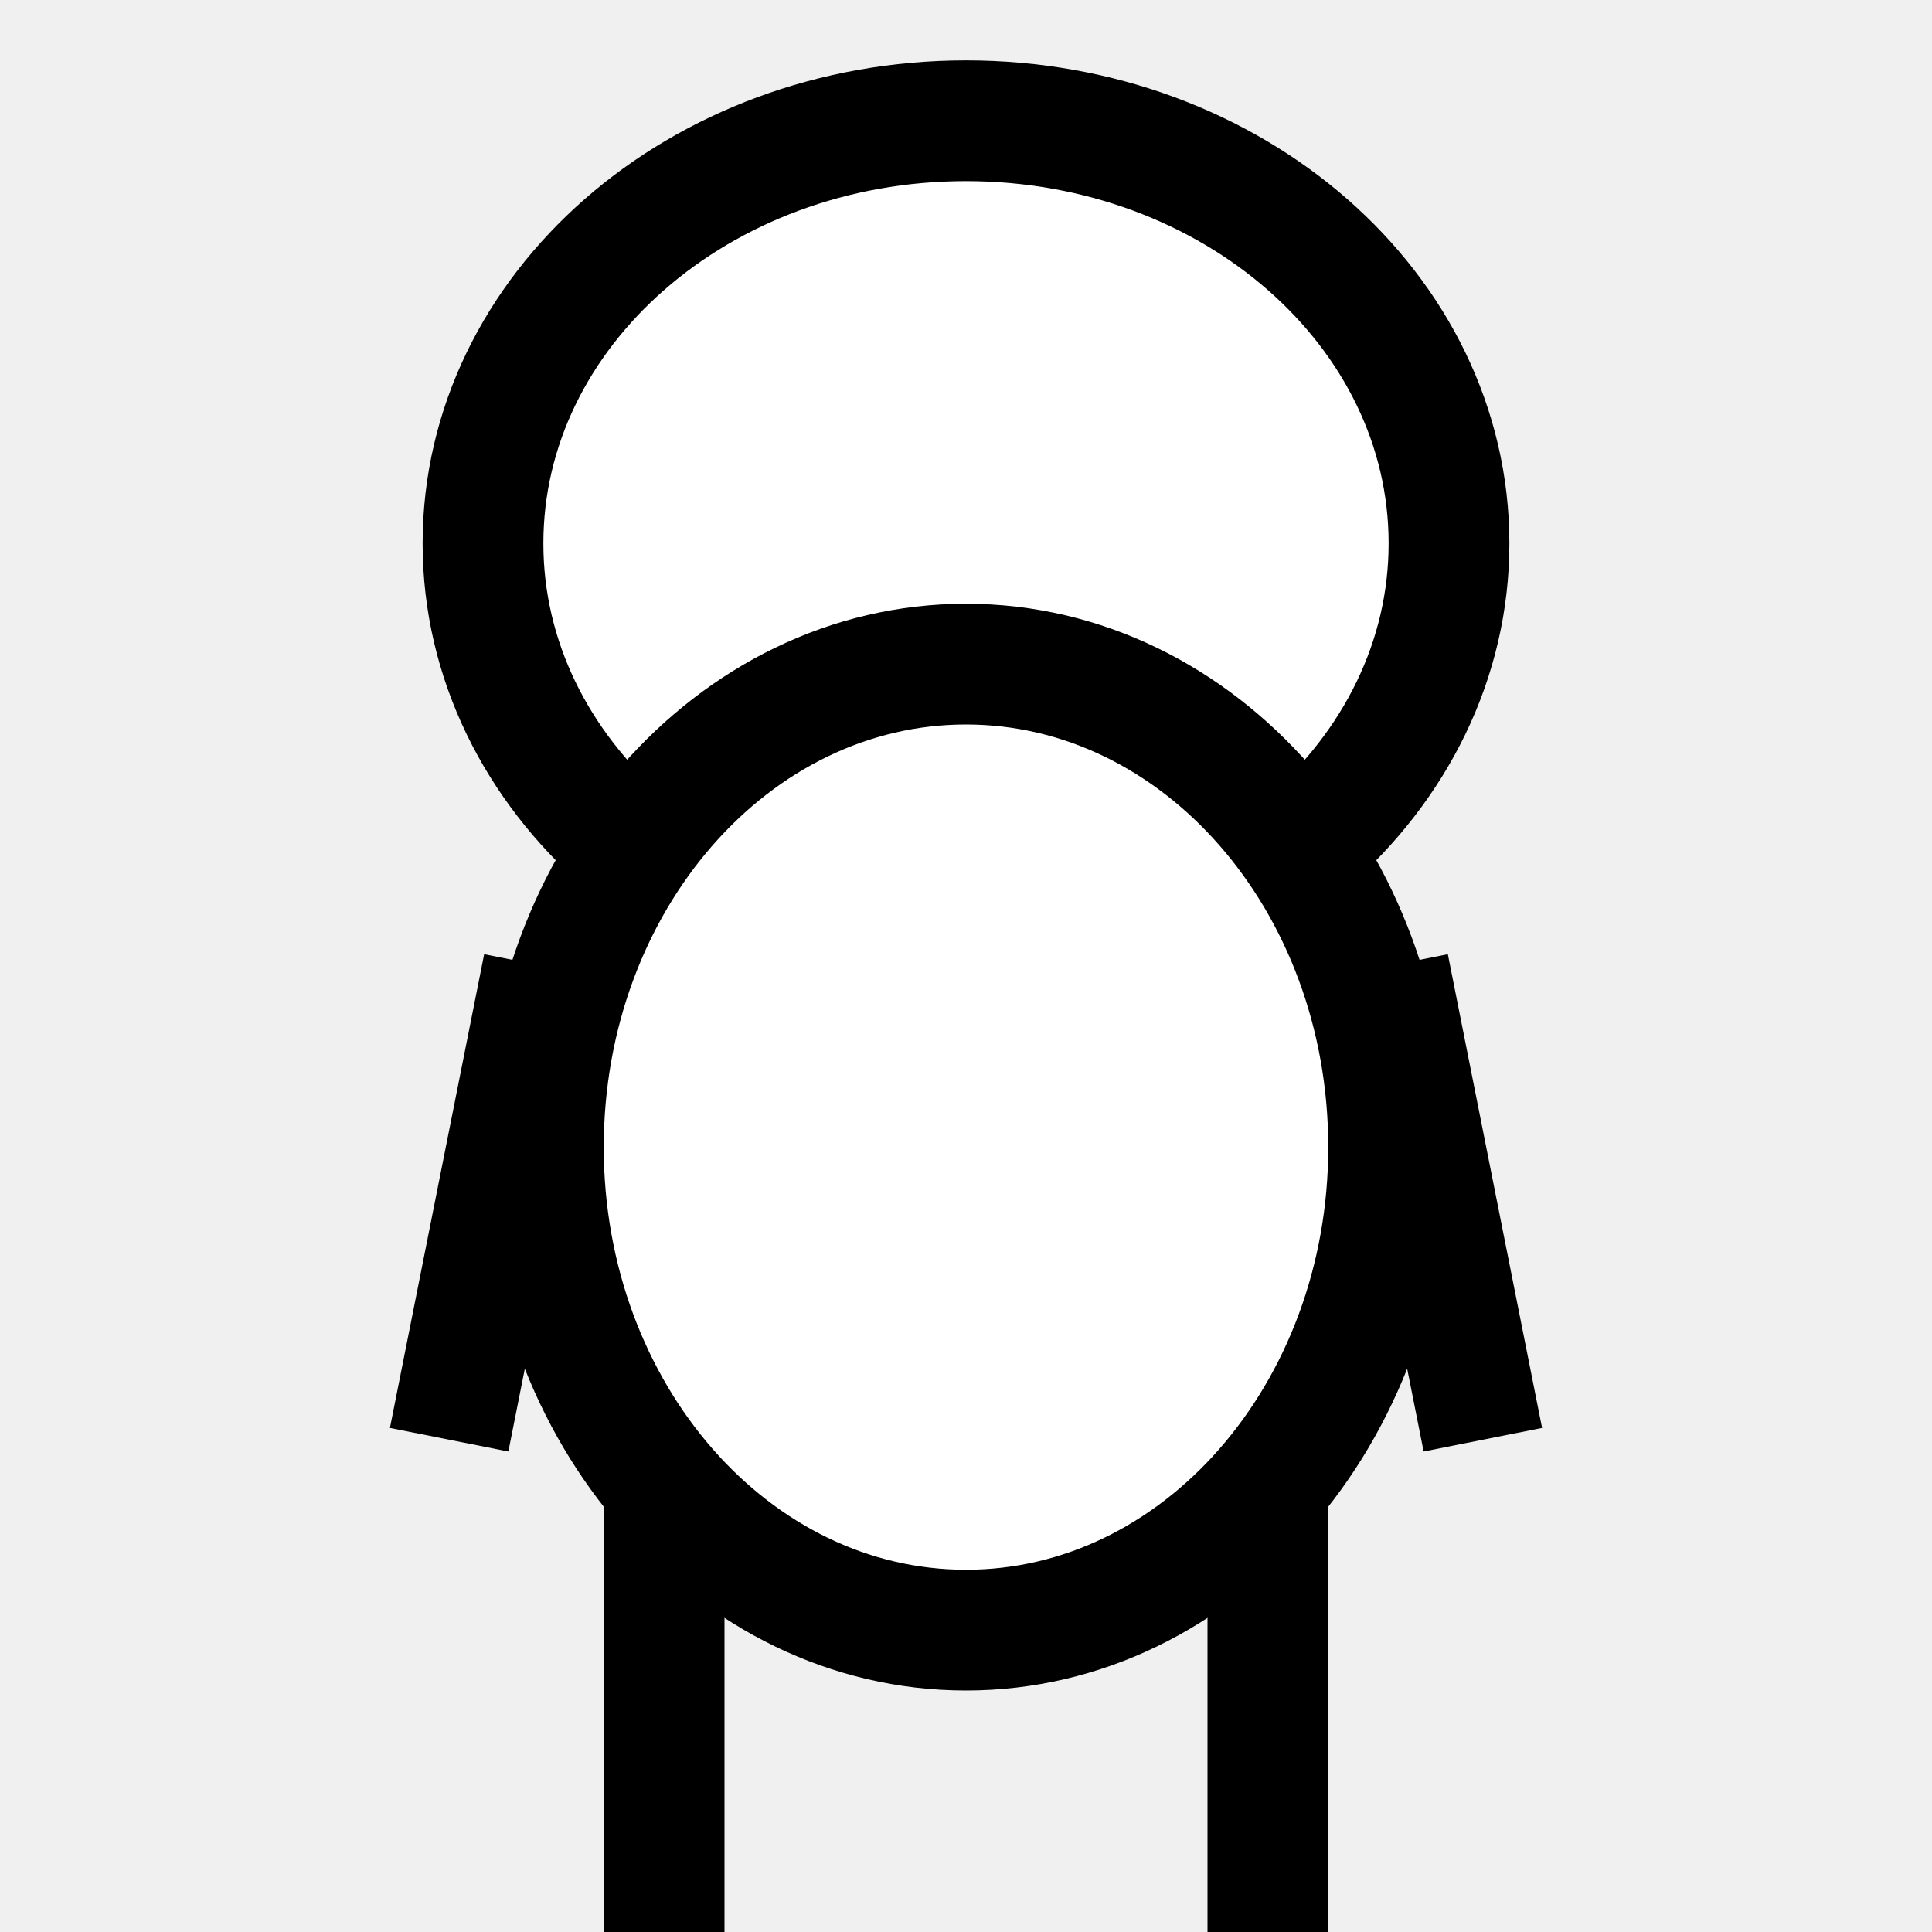
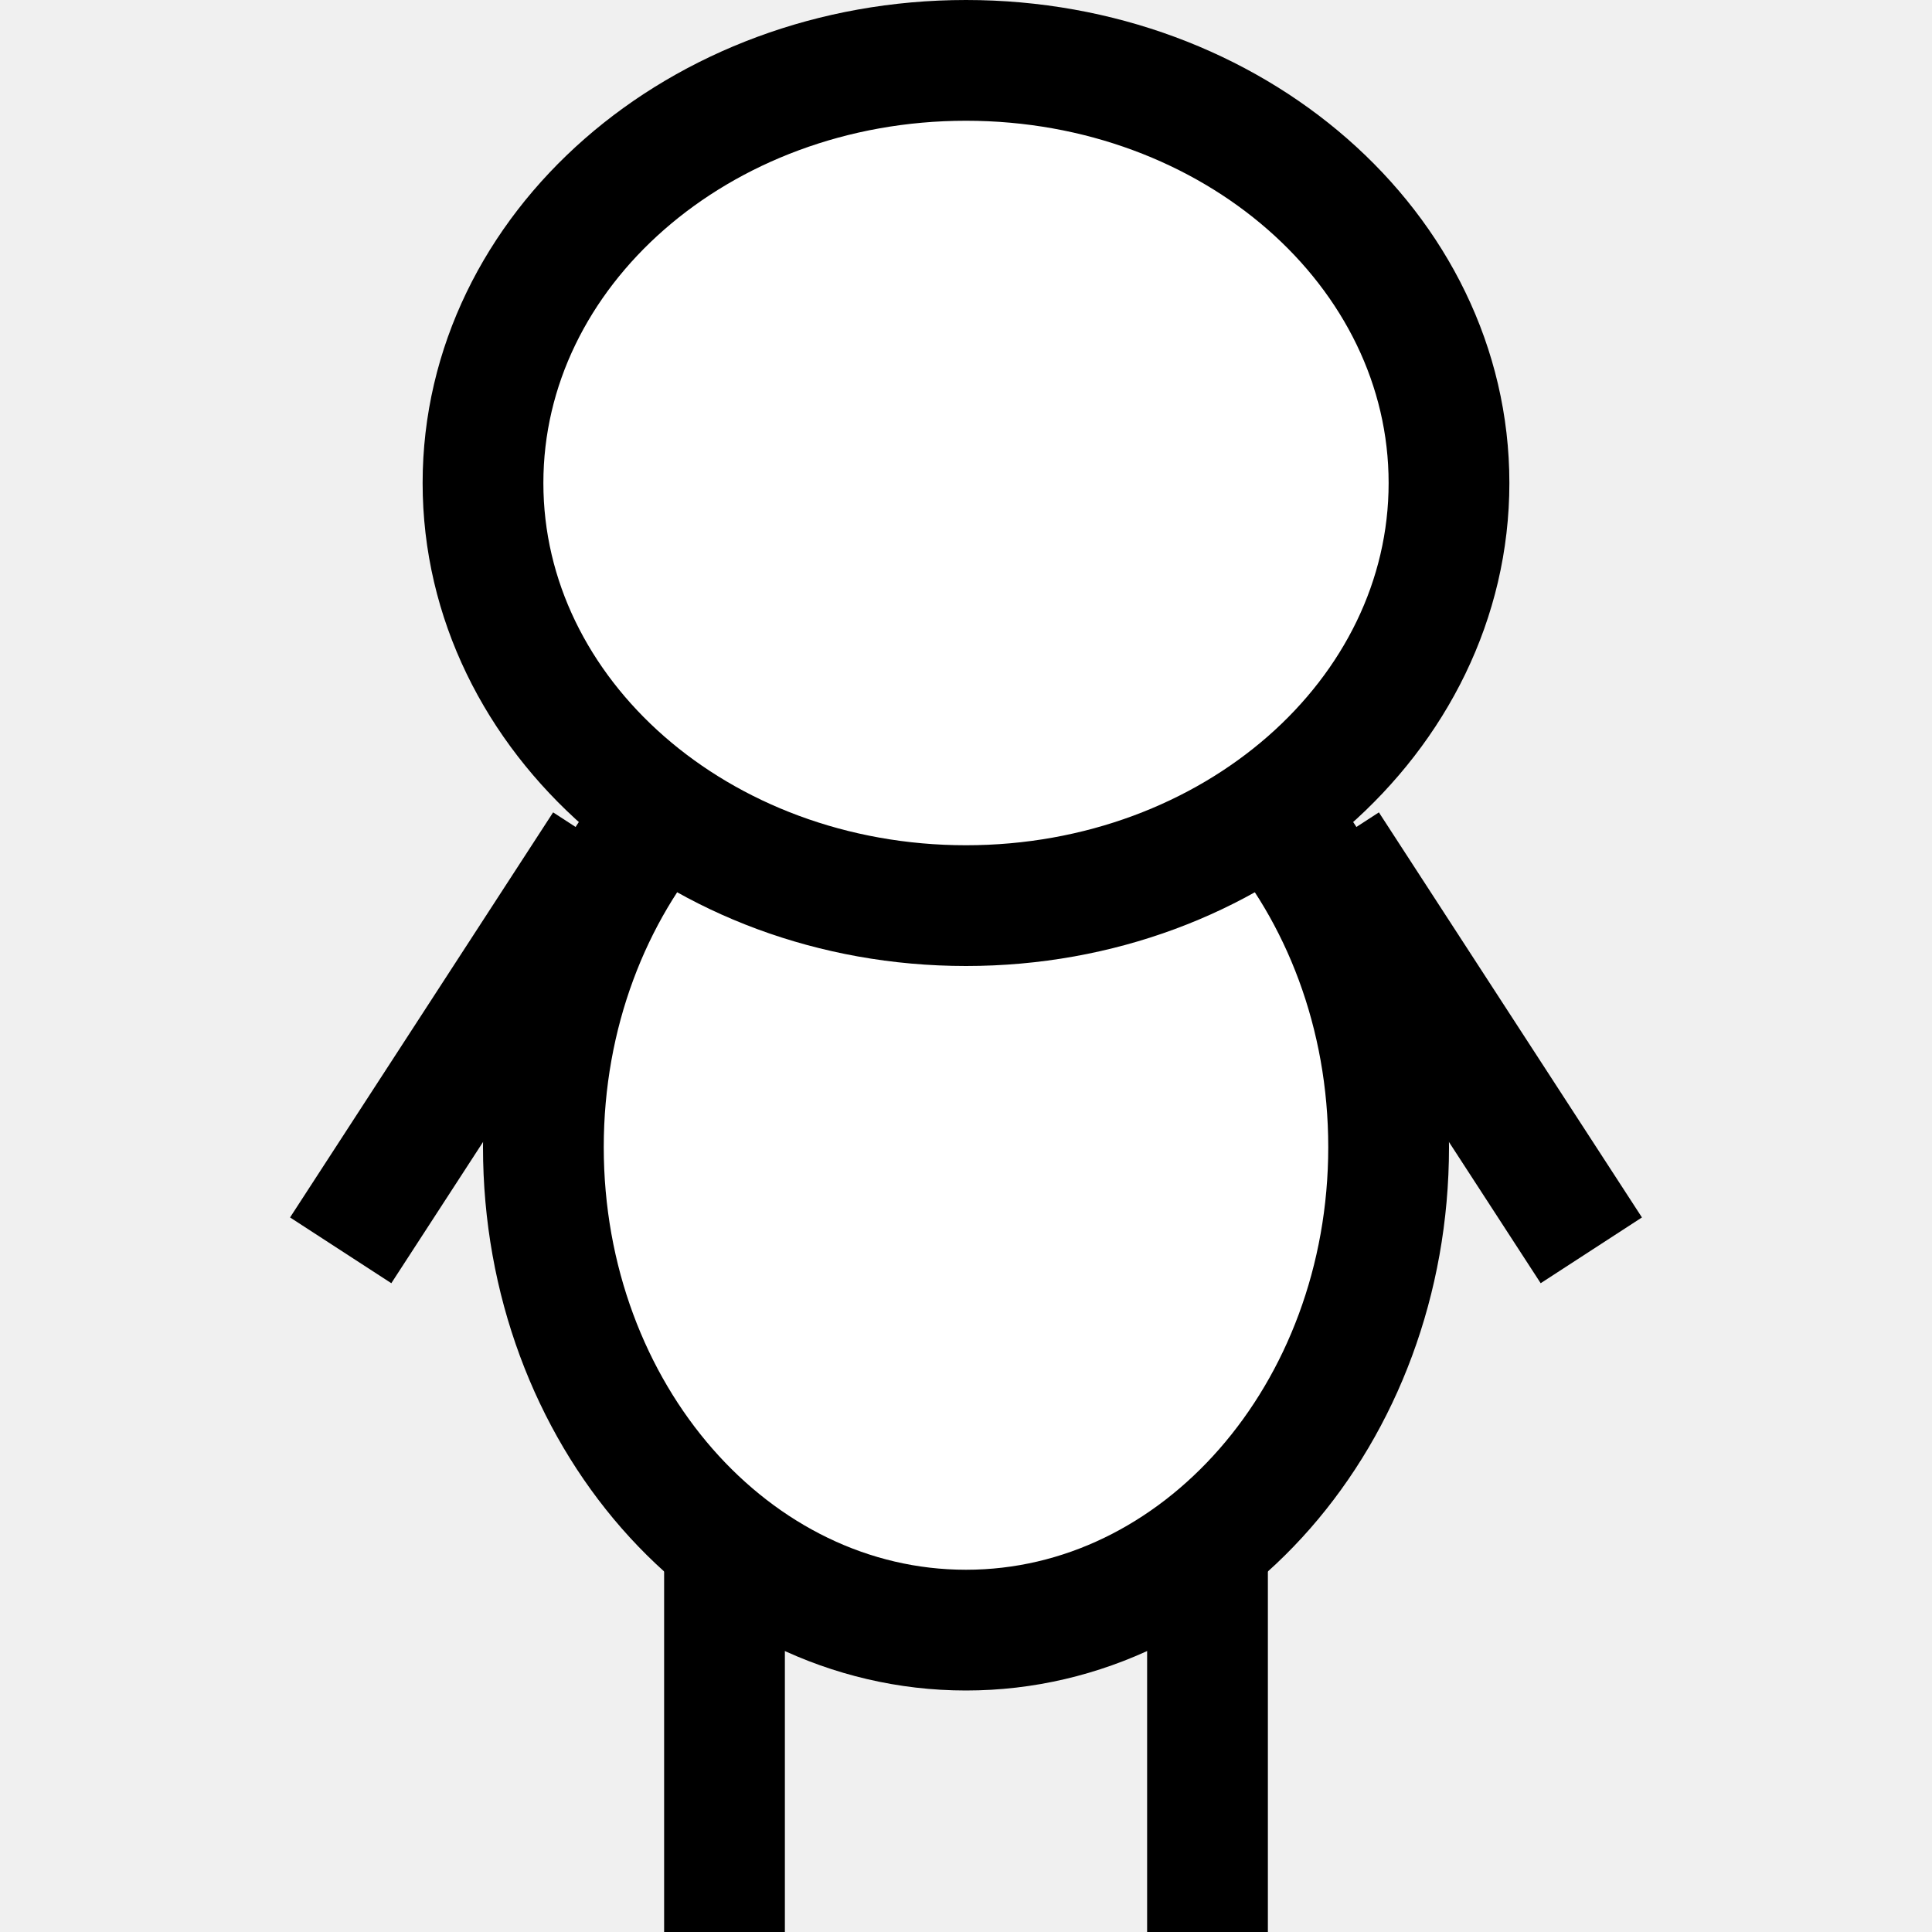
- <svg xmlns="http://www.w3.org/2000/svg" viewBox="0 0 16 16">
+ <svg xmlns="http://www.w3.org/2000/svg" viewBox="-8 -8 16 16">
  <defs>
-     <g id="head">
+     <g id="hero_head">
      <ellipse rx="4" ry="3.5" stroke="#000" fill="#fff" />
    </g>
-     <g id="body">
-       <ellipse cx="" rx="3.5" ry="4" stroke="#000" fill="#fff" />
+     <g id="hero_torso">
+       <ellipse rx="3.5" ry="4" stroke="#000" fill="#fff" />
    </g>
-     <g id="arm_r">
+     <g id="hero_arm">
      <line x2="0" y2="4" stroke="#000" />
    </g>
-     <g id="arm_l">
-       <line x2="0" y2="4" stroke="#000" />
-     </g>
-     <g id="leg_r">
-       <line x2="0" y2="4" stroke="#000" />
-     </g>
-     <g id="leg_l">
+     <g id="hero_leg">
      <line x2="0" y2="4" stroke="#000" />
    </g>
  </defs>
-   <g transform="translate(8, 4.5) scale(1, 1)">
-     <g transform="translate(-3.5, 3.5) rotate(11.25) scale(1, 1)">
-       <use href="#arm_l" />
-     </g>
-     <g transform="translate(3.5, 3.5) rotate(-11.25)">
-       <use href="#arm_r" />
-     </g>
-     <g transform="translate(-2.5, 7.5)">
-       <use href="#leg_l" />
-     </g>
-     <g transform="translate(2.5, 7.5) scale(1, 1)">
-       <use href="#leg_r" />
-     </g>
-     <g>
-       <use href="#head" />
-     </g>
-     <g transform="translate(0, 5)">
-       <use href="#body" />
-     </g>
-   </g>
+   <use href="#hero_leg" transform="matrix(1 0 0 1 2 4)" />
+   <use href="#hero_leg" transform="matrix(1 0 0 1 -2 4)" />
+   <use href="#hero_arm" transform="matrix(0.8386706 -0.544639 0.544639 0.8386706 3 -1)" />
+   <use href="#hero_arm" transform="matrix(0.8386706 0.544639 -0.544639 0.8386706 -3 -1)" />
+   <use href="#hero_torso" transform="matrix(1 0 0 1 0 1.5)" />
+   <use href="#hero_head" transform="matrix(1 0 0 1 0 -4)" />
</svg>
